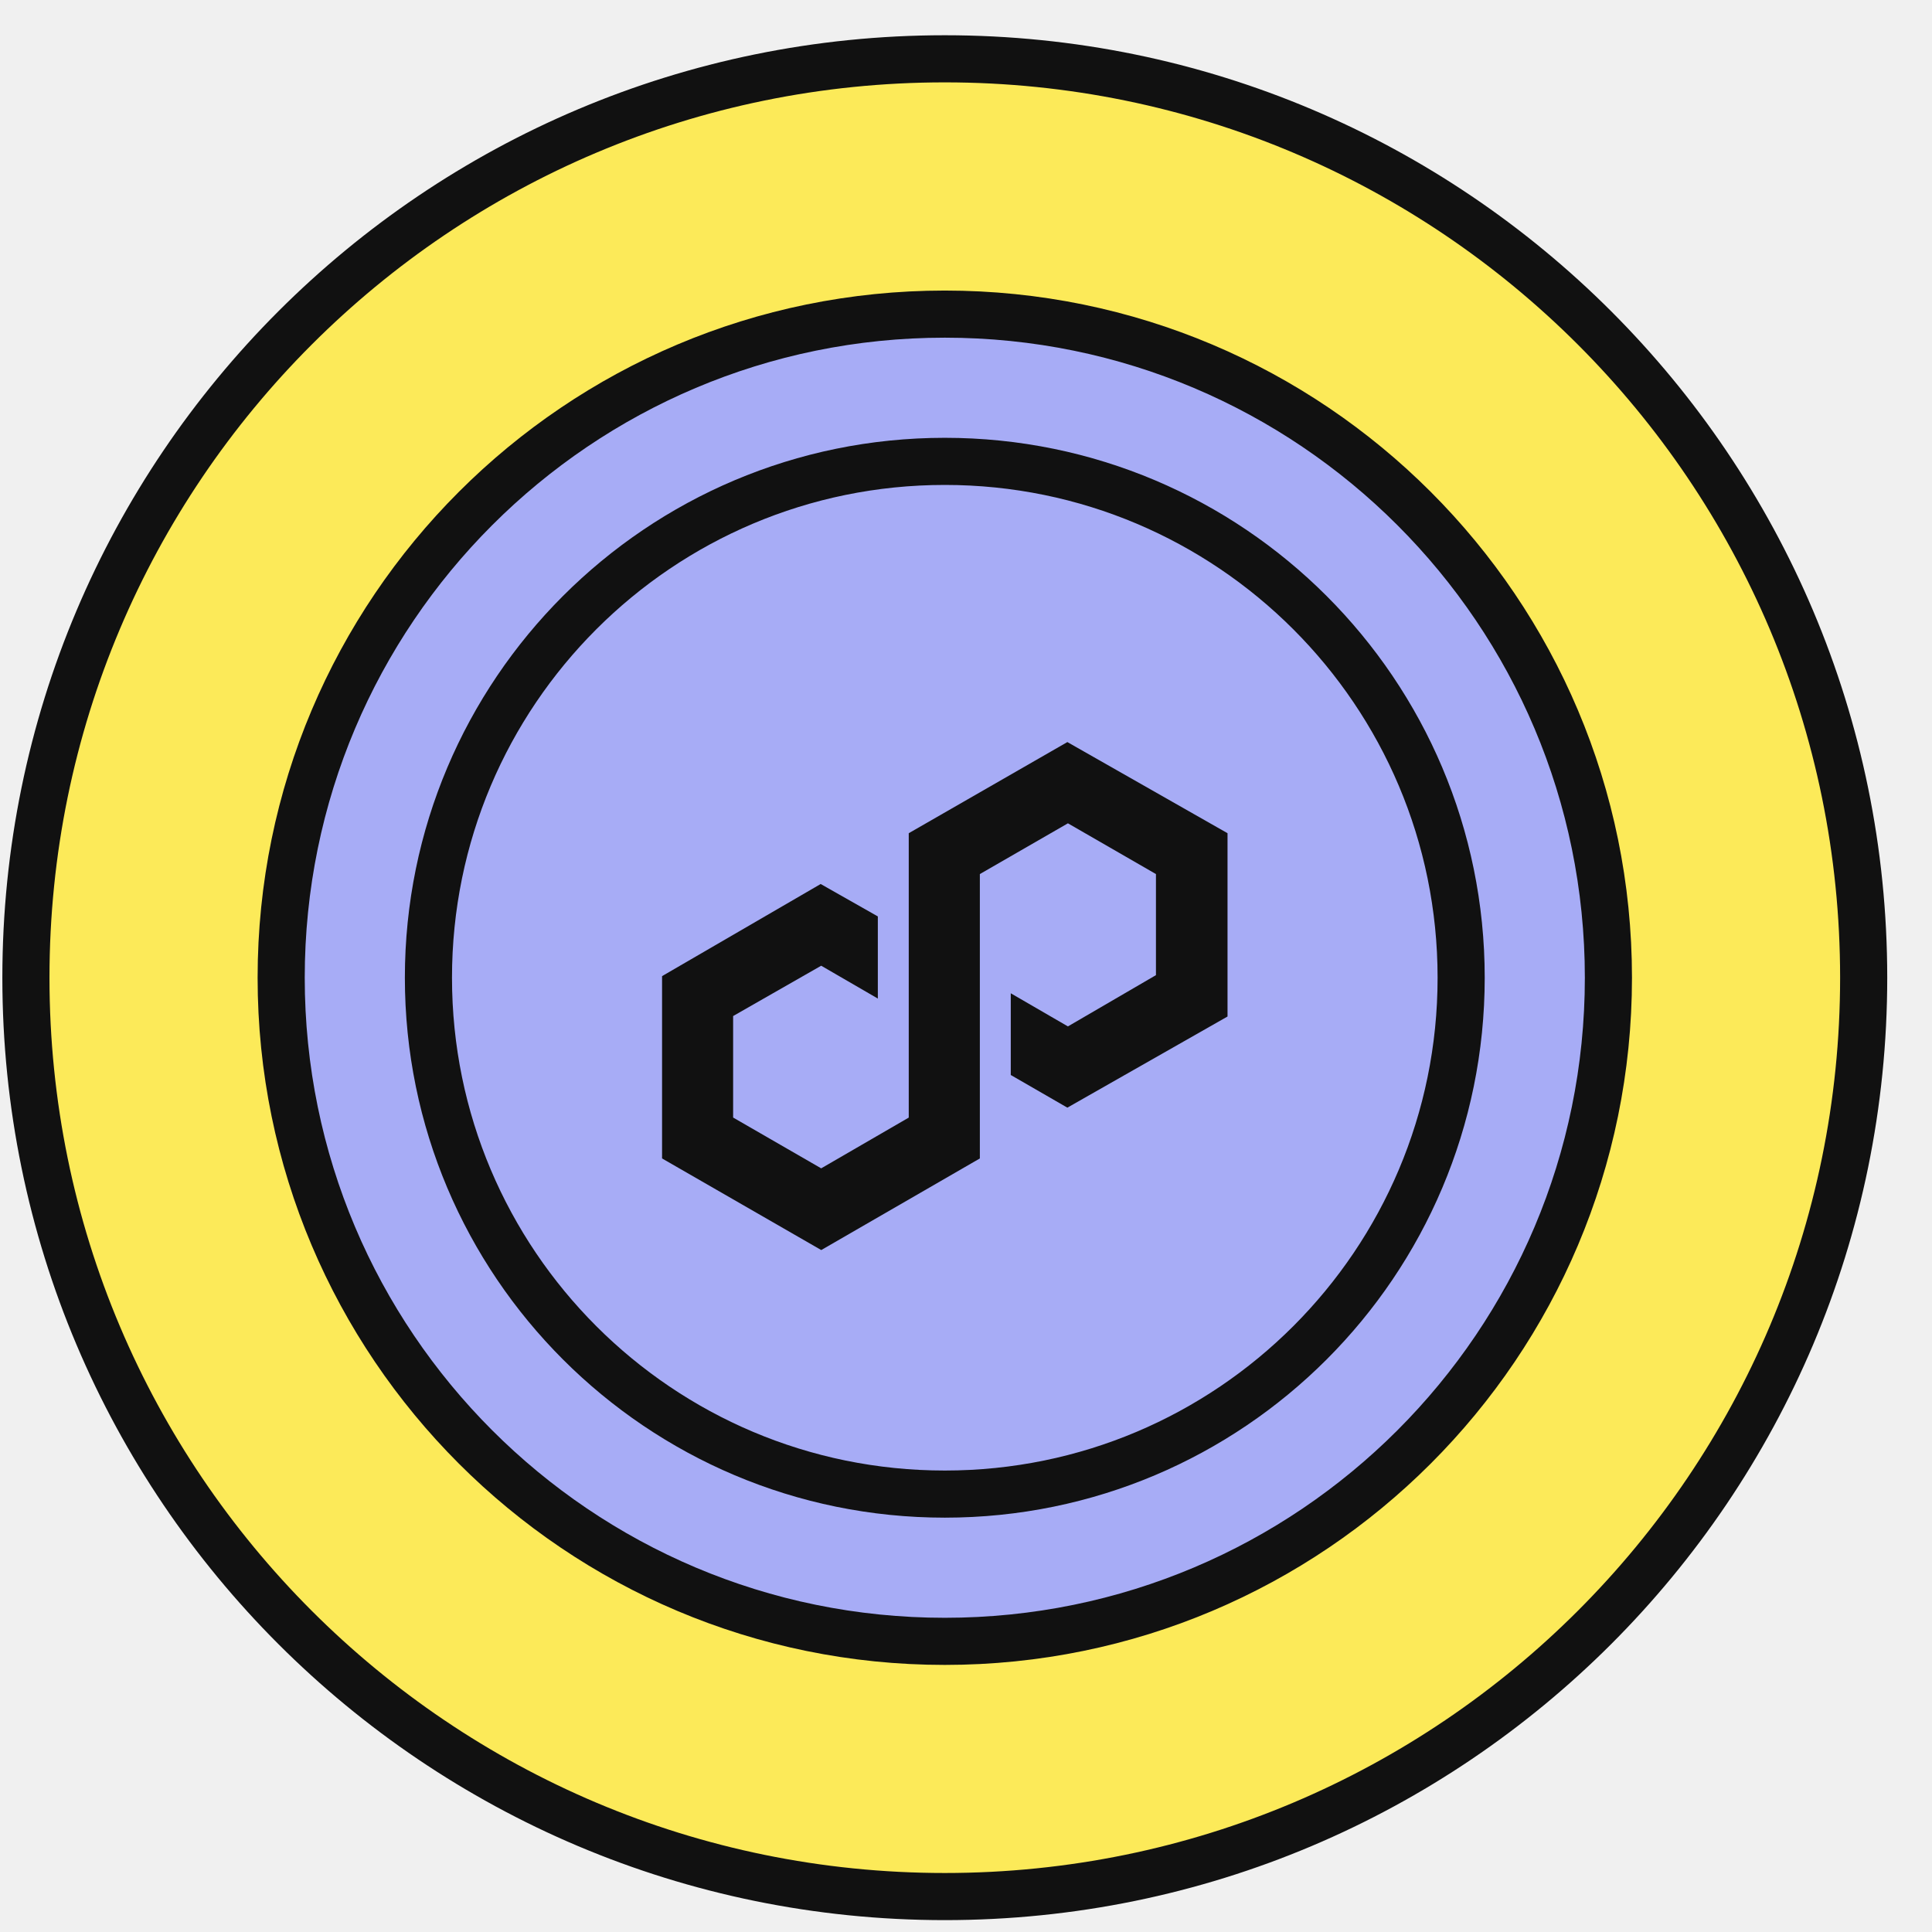
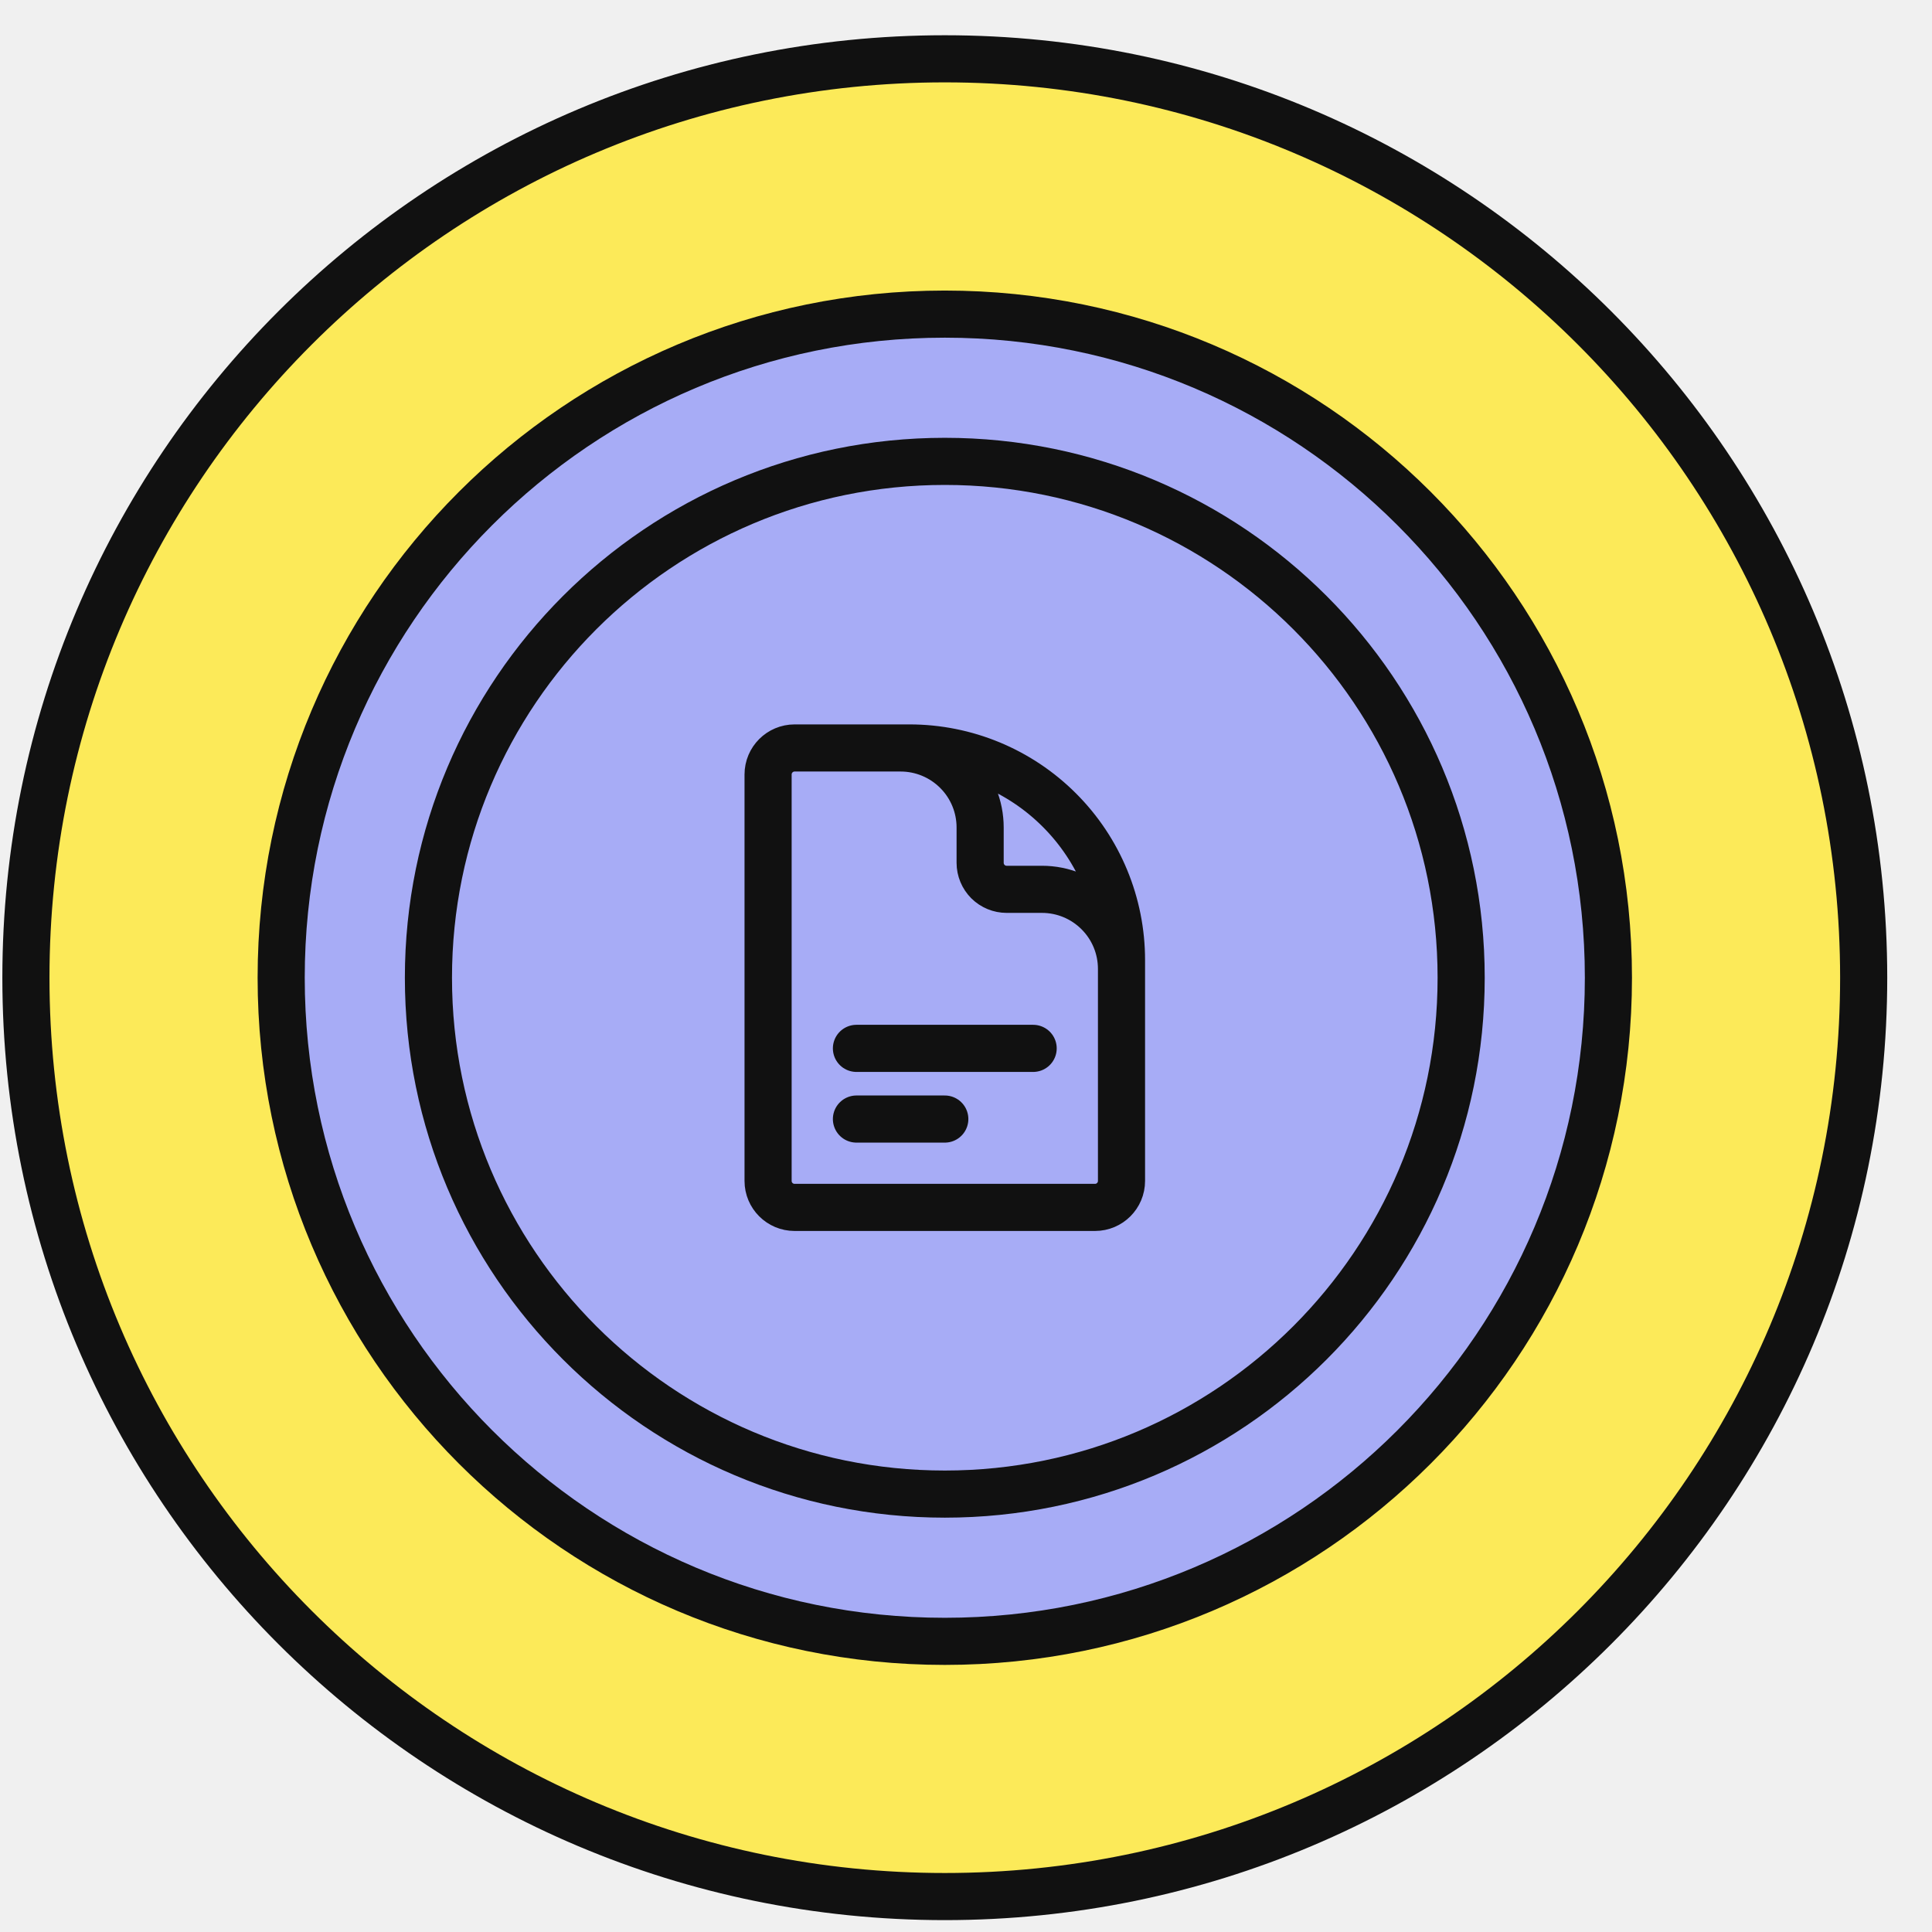
<svg xmlns="http://www.w3.org/2000/svg" width="41" height="41" viewBox="0 0 41 41" fill="none">
  <circle cx="20.05" cy="20.748" r="19.5" fill="#FCEA59" stroke="#111111" />
  <circle cx="20.05" cy="20.749" r="14.083" fill="#A7ACF6" stroke="#111111" />
  <circle cx="20.05" cy="20.749" r="10.958" fill="#A7ACF6" stroke="#111111" />
-   <path d="M22.651 15.748L19.285 17.682V23.717L17.427 24.794L15.558 23.716V21.562L17.427 20.494L18.629 21.191V19.448L17.416 18.76L14.05 20.715V24.584L17.428 26.528L20.794 24.584V18.549L22.663 17.472L24.531 18.549V20.694L22.663 21.782L21.45 21.079V22.813L22.651 23.506L26.05 21.572V17.682L22.651 15.748Z" fill="#111111" />
+   <g clip-path="url(#clip0_181_3954)">
+     <path d="M23.8 21.873V20.561C23.8 20.113 23.623 19.684 23.306 19.368C22.99 19.051 22.561 18.873 22.113 18.873H21.363C21.214 18.873 21.071 18.814 20.965 18.709C20.86 18.603 20.8 18.46 20.8 18.311V17.561C20.8 17.113 20.623 16.684 20.306 16.368C19.99 16.051 19.561 15.873 19.113 15.873H18.175M18.175 22.248H21.925M18.175 23.748H20.05M19.3 15.873H16.863C16.552 15.873 16.3 16.125 16.3 16.436V25.061C16.3 25.372 16.552 25.623 16.863 25.623H23.238C23.548 25.623 23.8 25.372 23.8 25.061V20.373C23.8 19.18 23.326 18.035 22.482 17.192C21.639 16.348 20.494 15.873 19.3 15.873Z" stroke="#111111" stroke-linecap="round" stroke-linejoin="round" />
+   </g>
+   <defs>
+     <clipPath id="clip0_181_3954">
+       <rect width="12" height="12" fill="white" transform="translate(14.0504 14.7485)" />
+     </clipPath>
+   </defs>
</svg>
